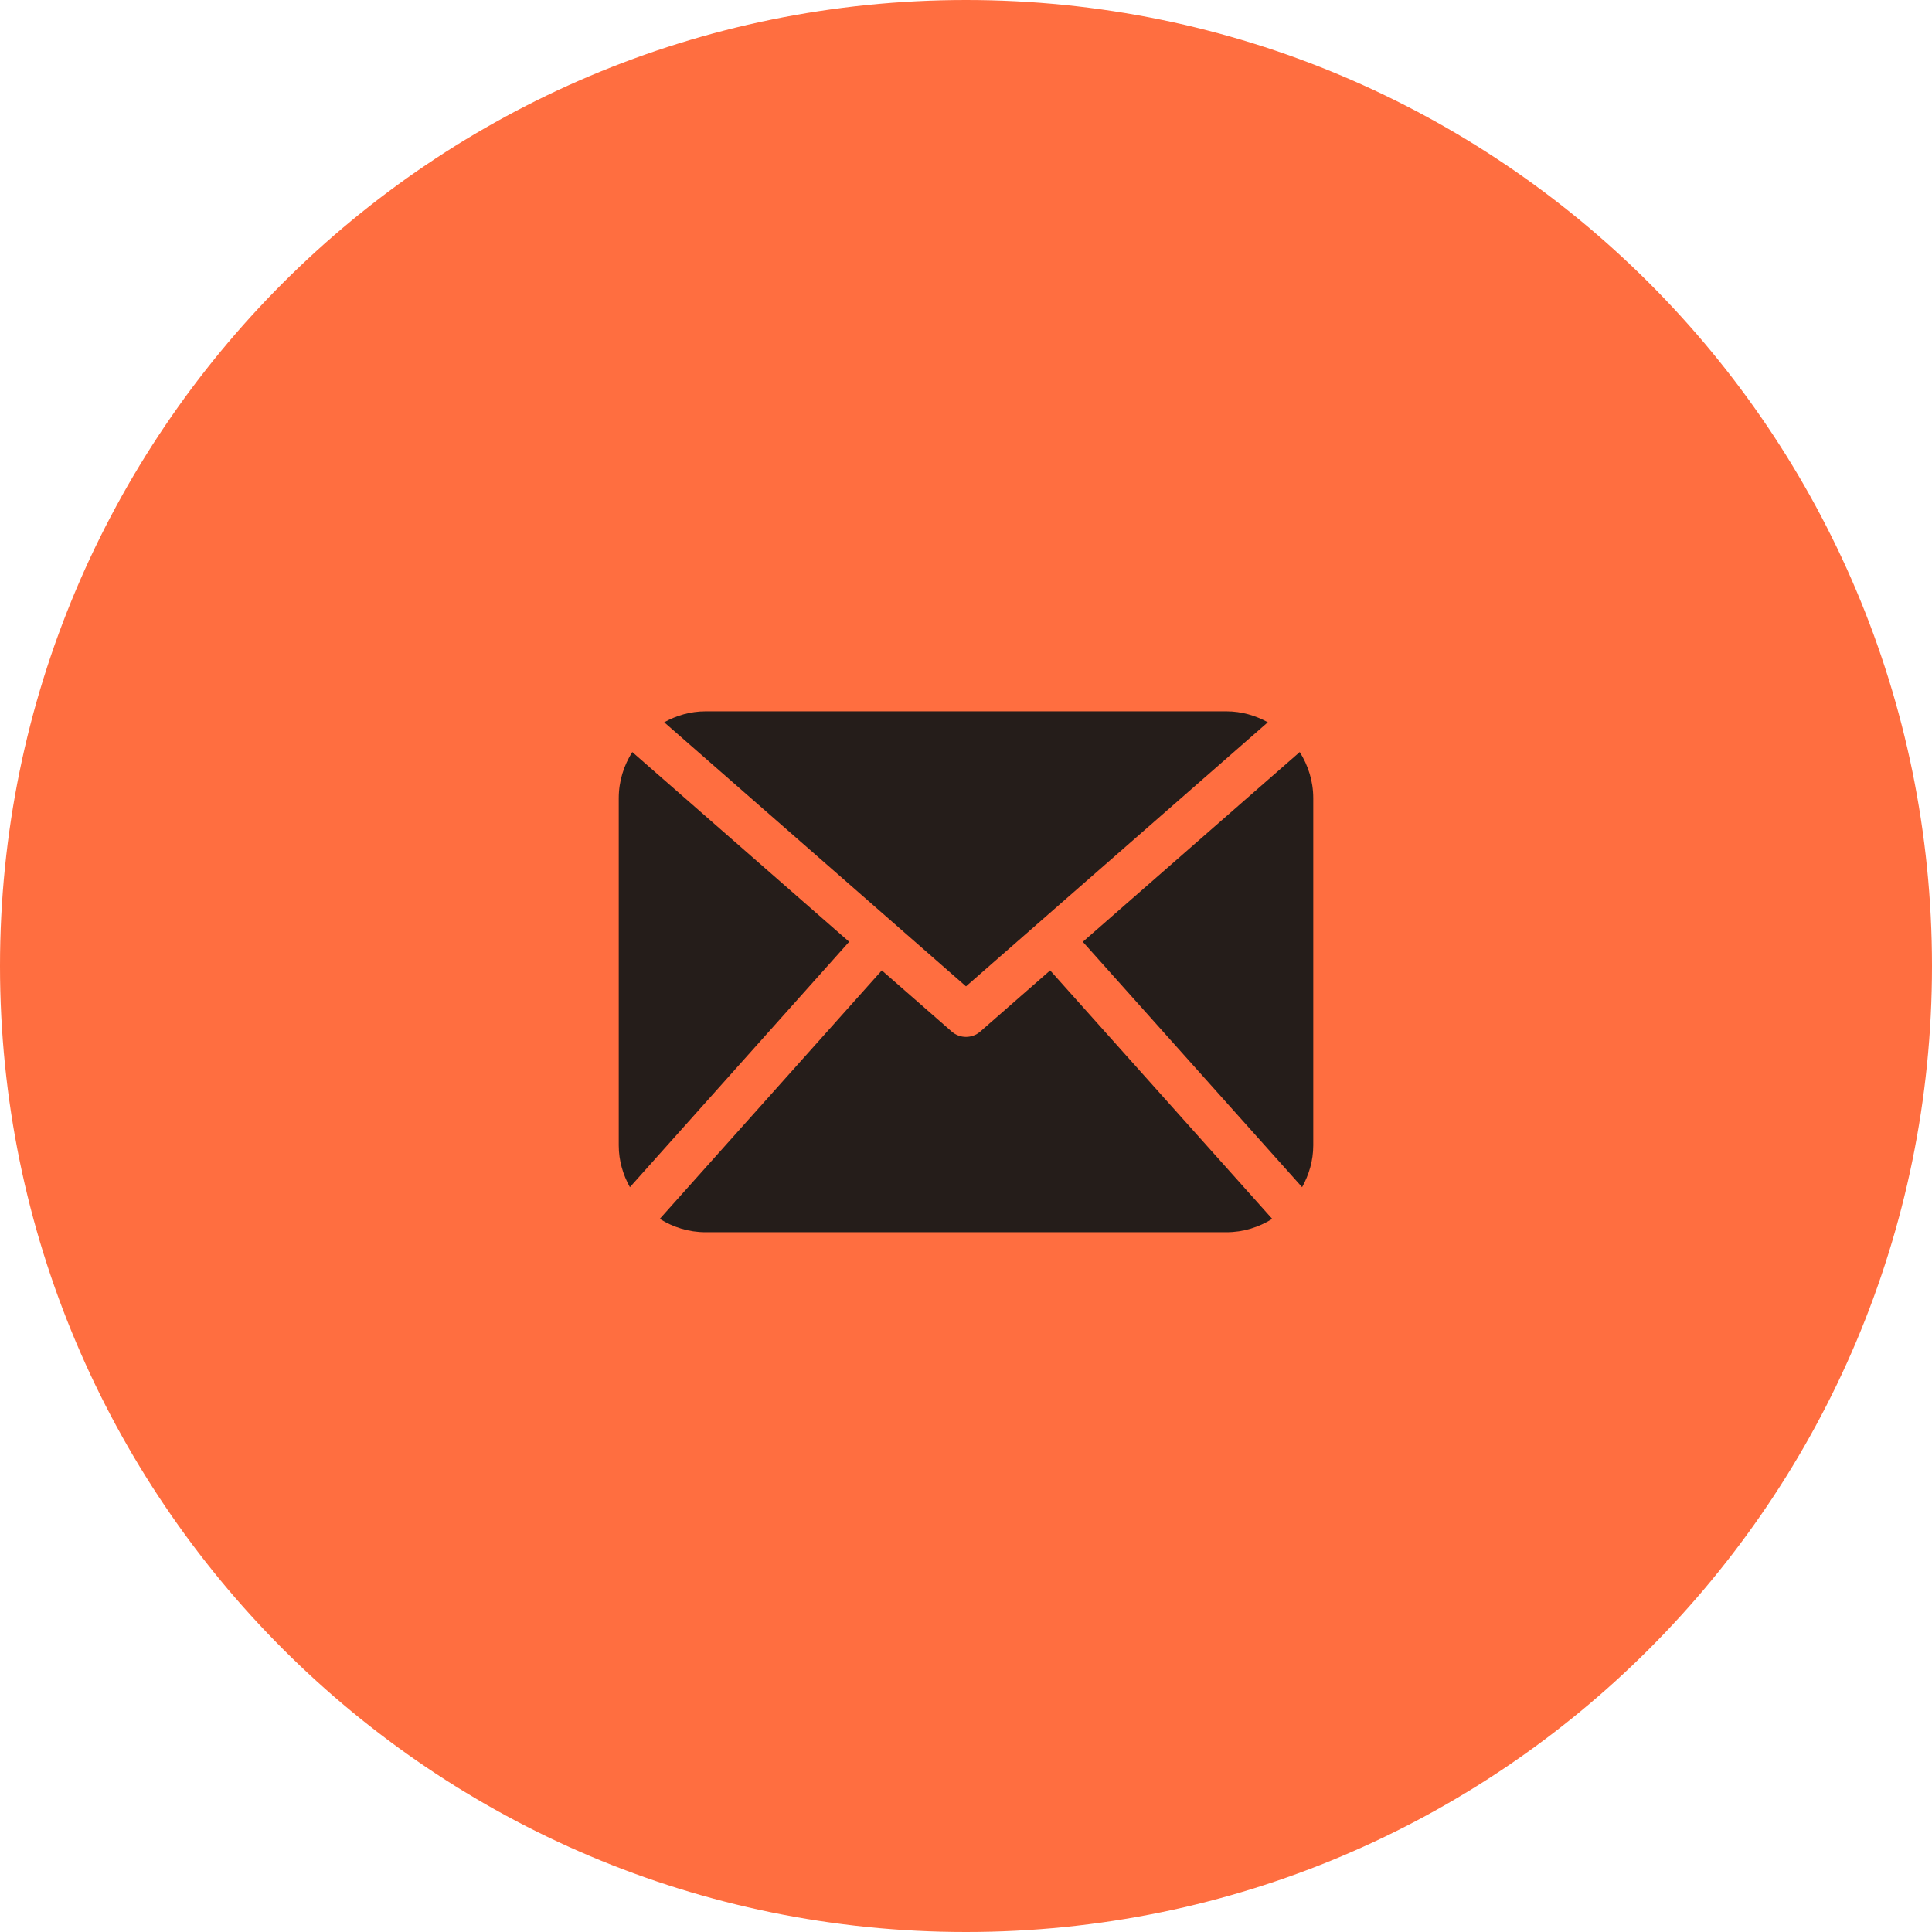
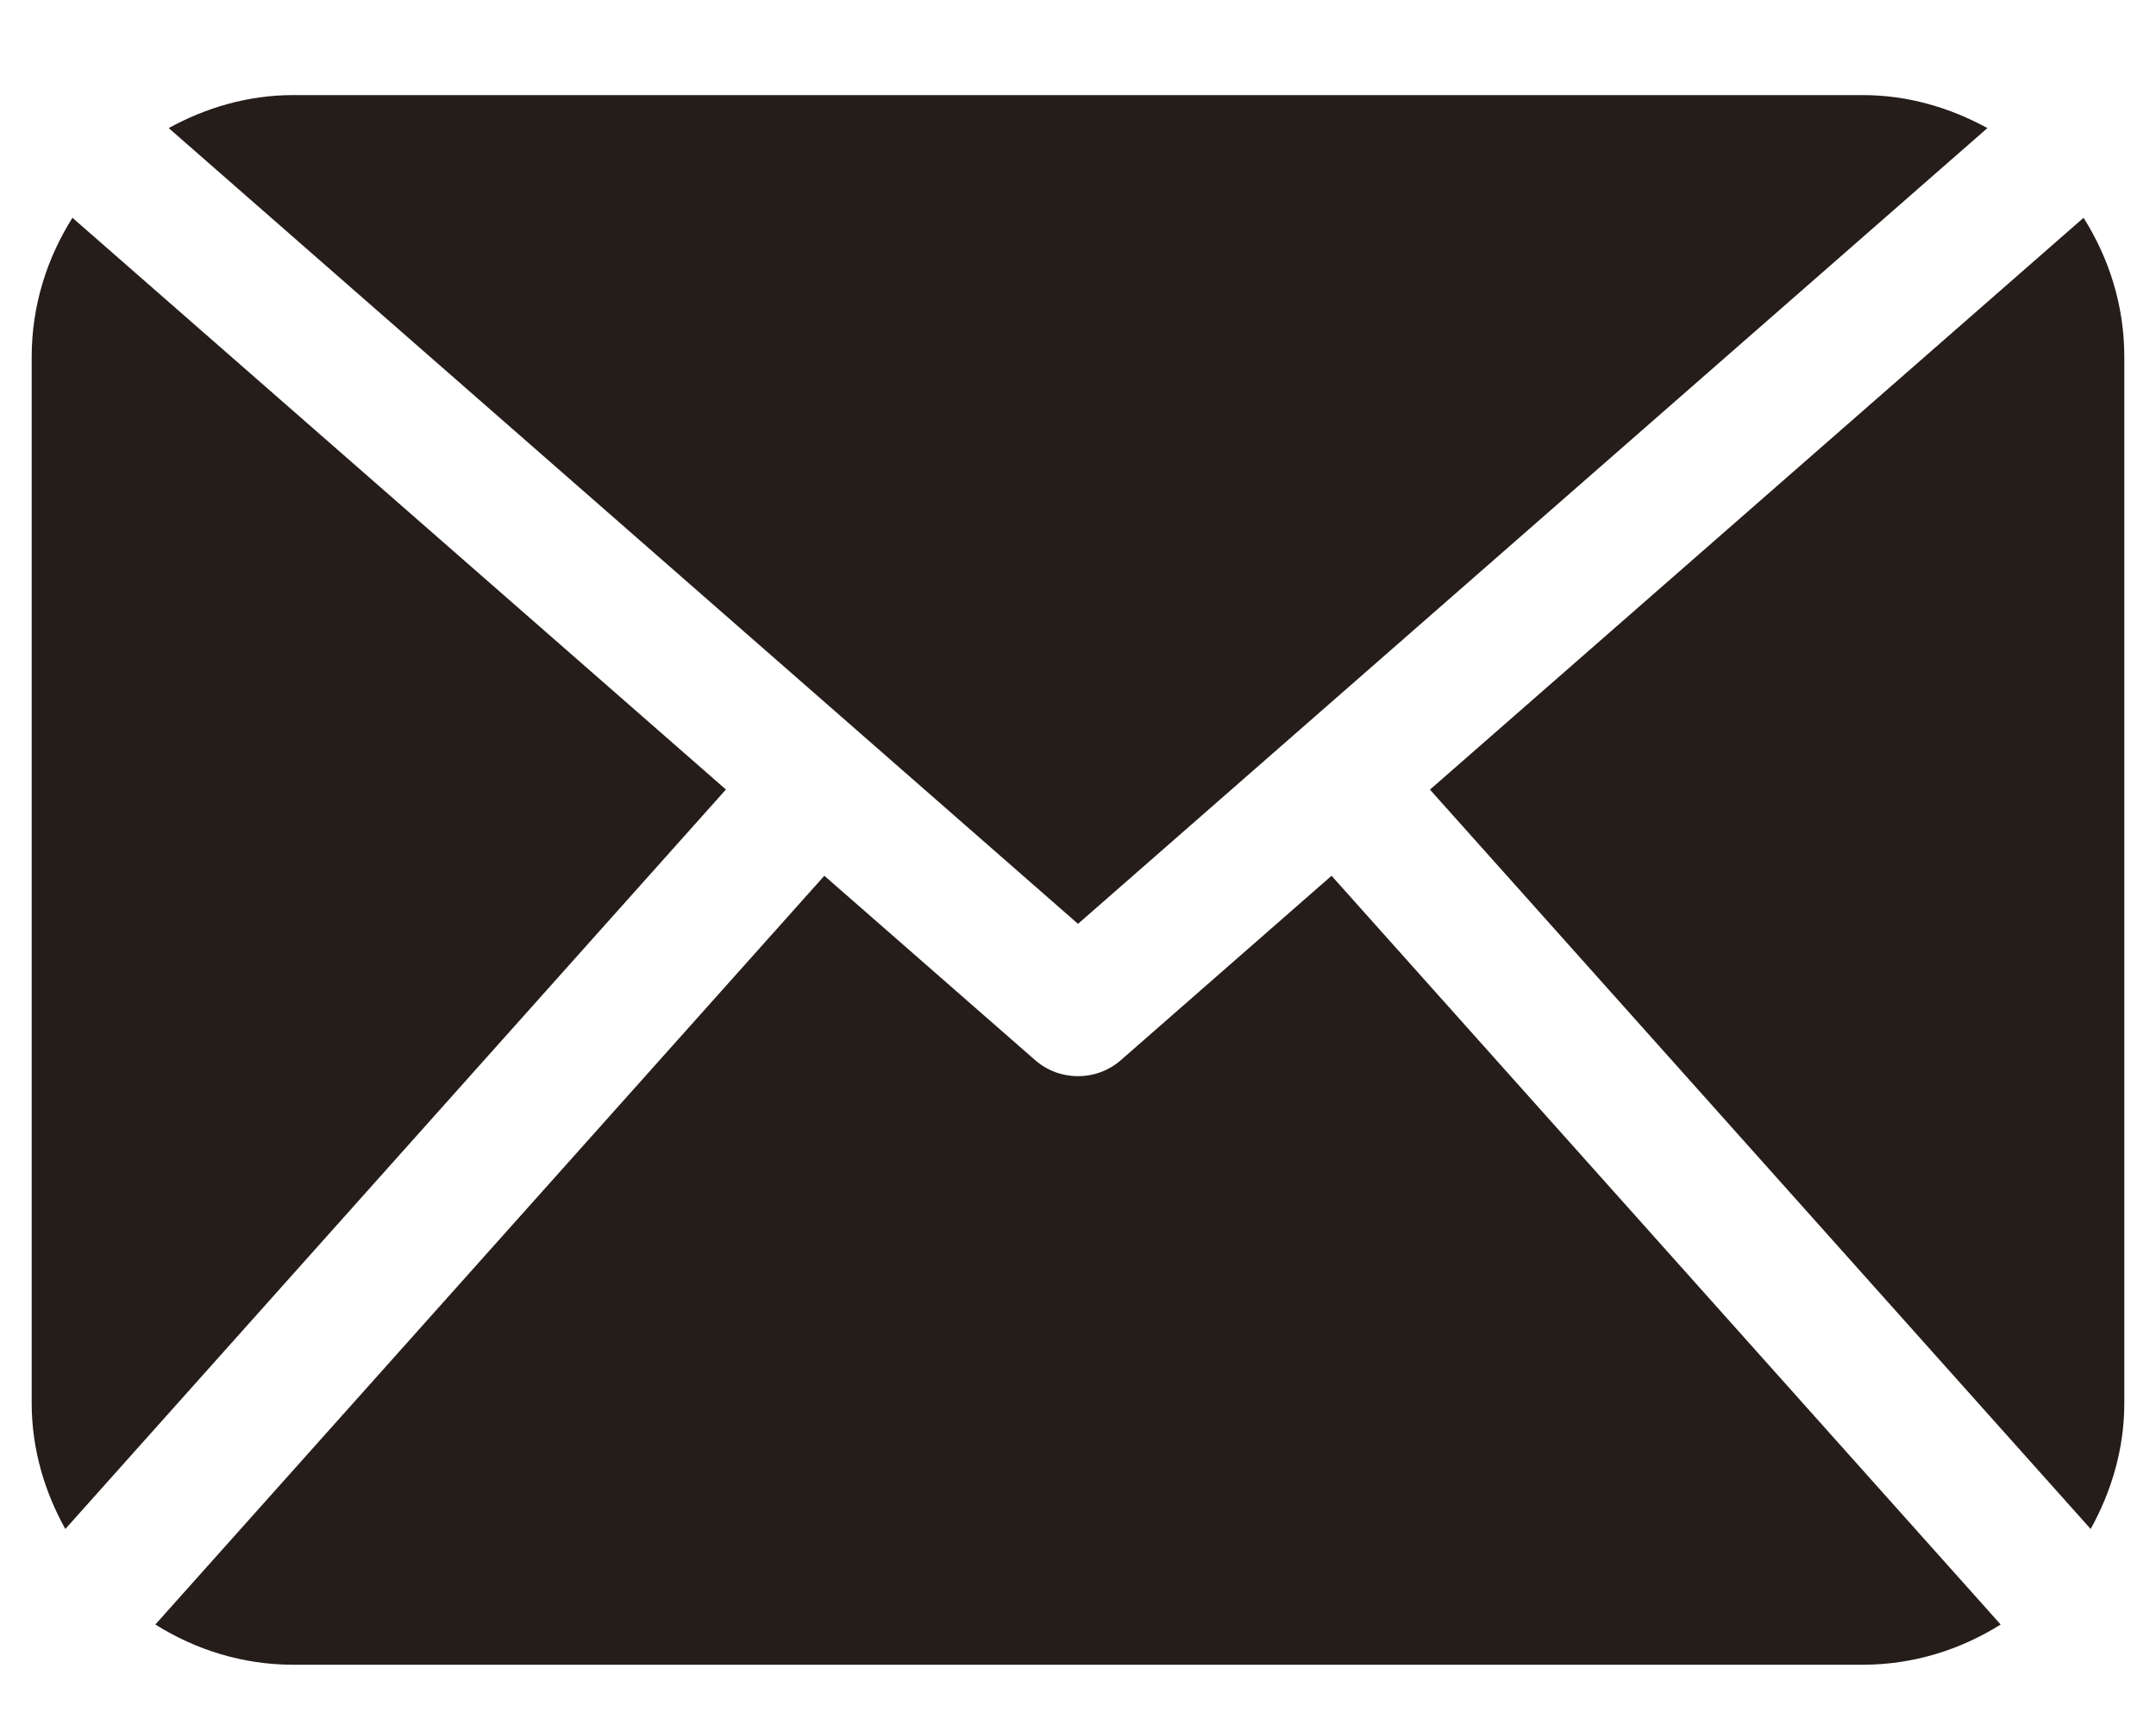
- <svg xmlns="http://www.w3.org/2000/svg" width="54" height="54" viewBox="0 0 54 54" fill="none">
-   <rect width="54" height="54" rx="27" fill="#FF6E40" />
-   <path d="M36.706 32.015C36.706 32.44 36.586 32.835 36.394 33.182L30.265 26.324L36.328 21.02C36.564 21.394 36.706 21.834 36.706 22.309V32.015ZM27 27.569L35.436 20.188C35.09 19.998 34.7 19.882 34.279 19.882H19.72C19.299 19.882 18.909 19.998 18.565 20.188L27 27.569ZM29.352 27.123L27.399 28.832C27.285 28.932 27.143 28.982 27 28.982C26.857 28.982 26.715 28.932 26.601 28.832L24.647 27.123L18.441 34.068C18.813 34.301 19.249 34.441 19.72 34.441H34.279C34.751 34.441 35.187 34.301 35.559 34.068L29.352 27.123ZM17.672 21.02C17.436 21.394 17.294 21.834 17.294 22.309V32.015C17.294 32.44 17.413 32.835 17.606 33.182L23.734 26.323L17.672 21.02Z" fill="#251D1A" />
+ <svg xmlns="http://www.w3.org/2000/svg" width="20" height="16" viewBox="0 0 20 16" fill="none">
+   <path d="M19.706 13.015C19.706 13.44 19.586 13.835 19.394 14.182L13.265 7.324L19.328 2.02C19.564 2.394 19.706 2.834 19.706 3.309V13.015ZM10 8.569L18.436 1.188C18.09 0.999 17.7 0.882 17.279 0.882H2.72C2.299 0.882 1.909 0.999 1.565 1.188L10 8.569ZM12.352 8.123L10.399 9.832C10.285 9.932 10.143 9.982 10 9.982C9.857 9.982 9.715 9.932 9.601 9.832L7.647 8.123L1.441 15.068C1.813 15.301 2.249 15.441 2.72 15.441H17.279C17.751 15.441 18.187 15.301 18.559 15.068L12.352 8.123ZM0.672 2.02C0.436 2.394 0.294 2.834 0.294 3.309V13.015C0.294 13.44 0.413 13.835 0.606 14.182L6.734 7.323L0.672 2.02Z" fill="#251D1A" />
</svg>
